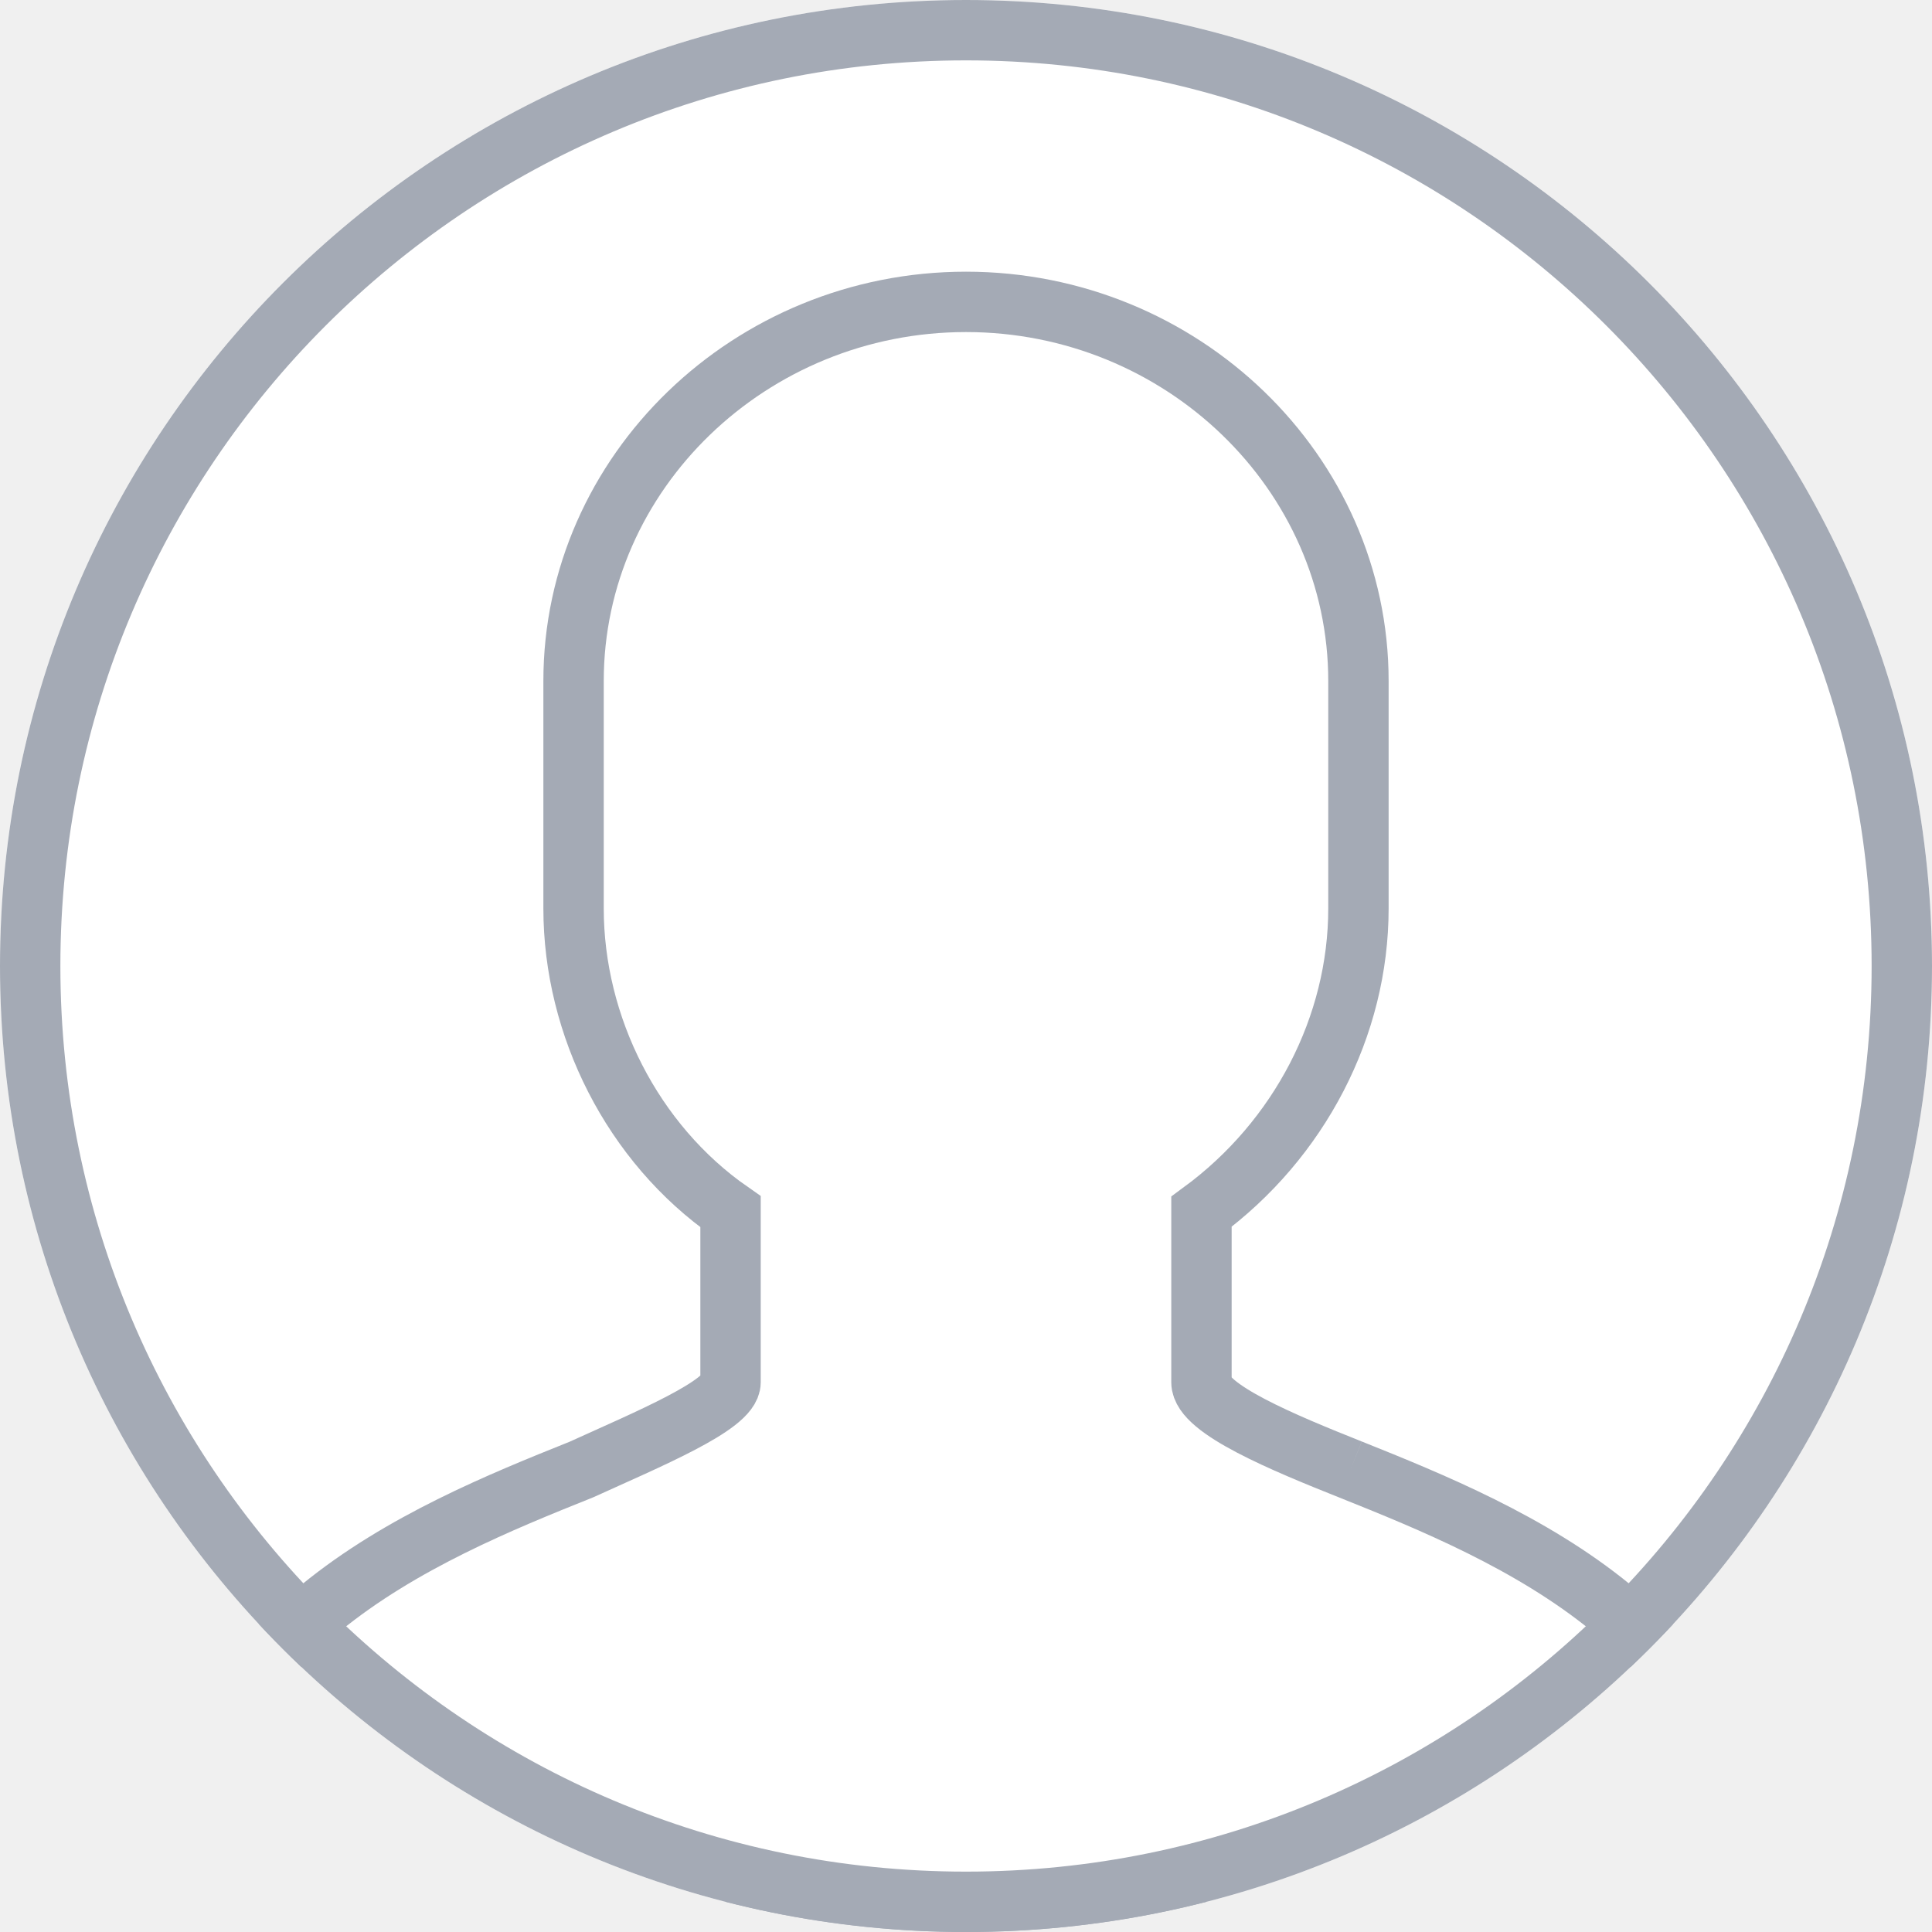
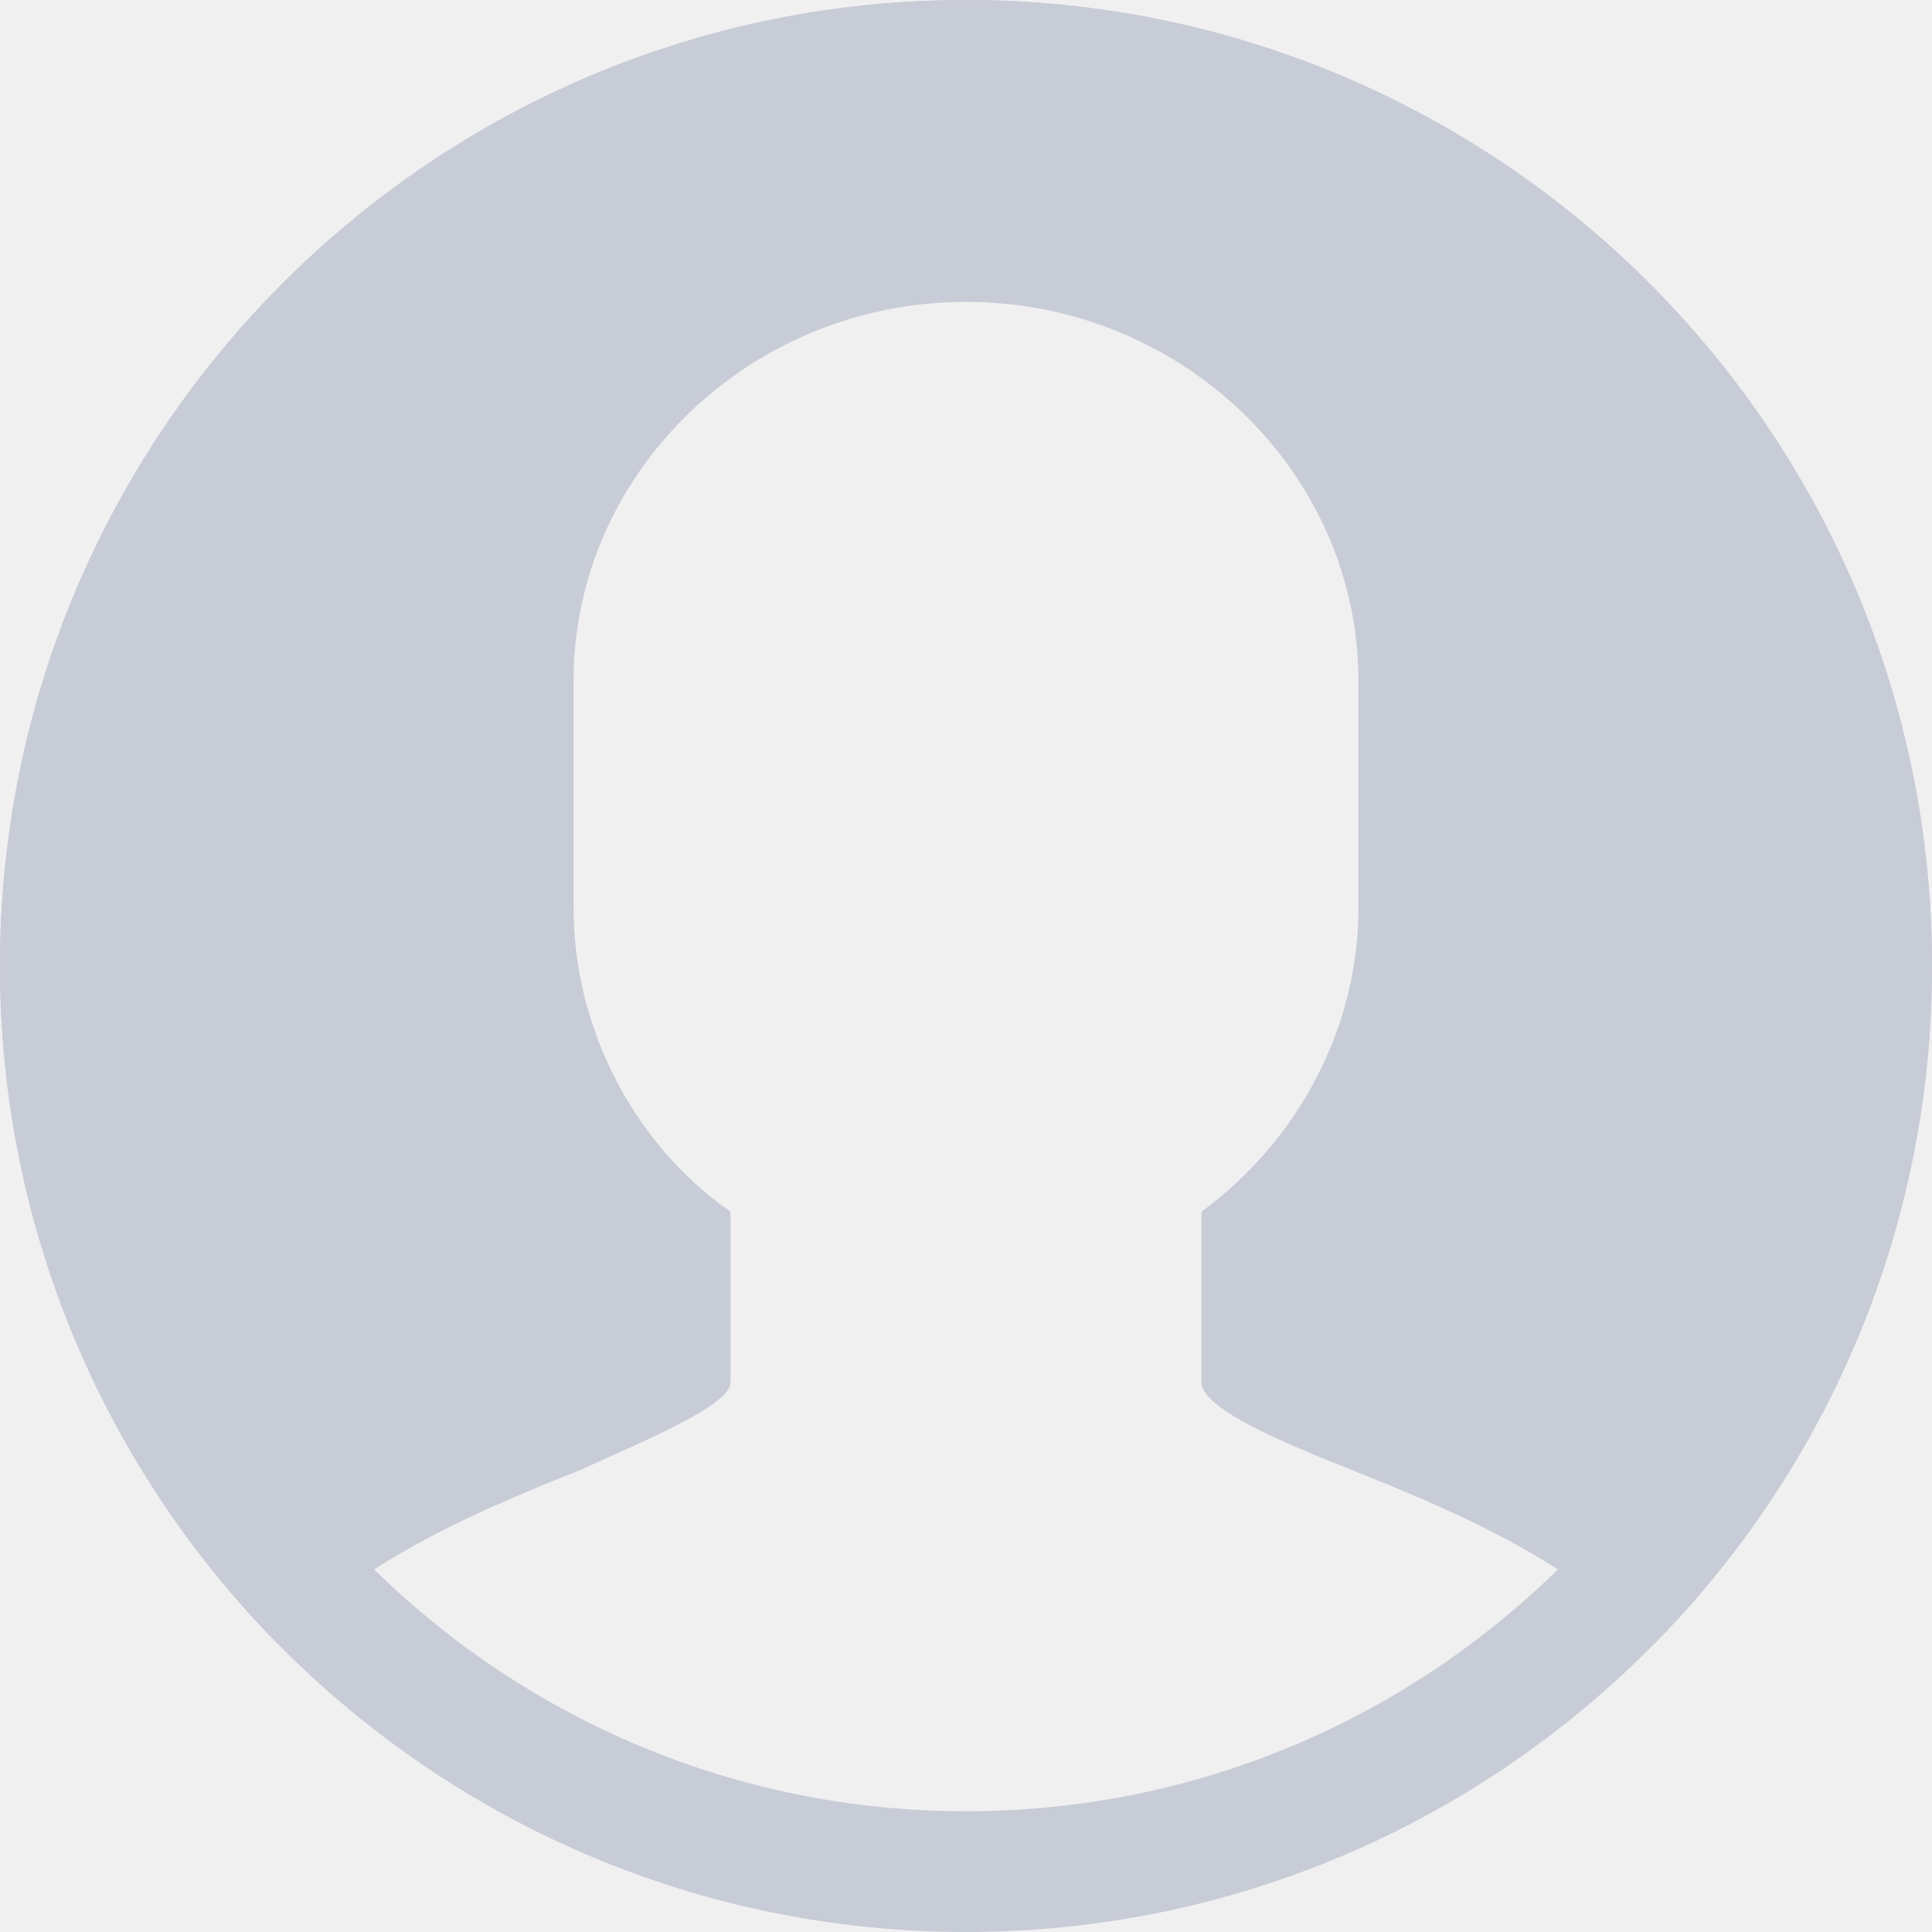
<svg xmlns="http://www.w3.org/2000/svg" xmlns:xlink="http://www.w3.org/1999/xlink" width="32px" height="32px" viewBox="0 0 32 32" version="1.1">
  <defs>
    <path d="M16,32 C24.837,32 32,24.837 32,16 C32,7.163 24.837,0 16,0 C7.163,0 0,7.163 0,16 C0,24.837 7.163,32 16,32 Z" id="path-1" />
  </defs>
  <g id="Symbols" stroke="none" stroke-width="1" fill="none" fill-rule="evenodd">
-     <g id="Nav/PNBU/Line" transform="translate(-432, 0)">
-       <g id="User-Icon-A" transform="translate(432, 0)">
-         <mask id="mask-2" fill="white">
-           <use xlink:href="#path-1" />
-         </mask>
+     <g id="Nav/PNBU/Line" transform="translate(-496, 0)">
+       <g id="Icon/User/Menu-Grey" transform="translate(496, 0)">
        <g id="Pat-Benetar">
-           <use fill="#FFFFFF" fill-rule="evenodd" xlink:href="#path-1" />
-           <path stroke="#A4AAB5" stroke-width="1" d="M16,31.5 C24.56,31.5 31.5,24.56 31.5,16 C31.5,7.44 24.56,0.5 16,0.5 C7.44,0.5 0.5,7.44 0.5,16 C0.5,24.56 7.44,31.5 16,31.5 Z" />
+           <path d="M4.634,27.261 C1.769,24.37 0,20.391 0,16 C0,7.163 7.163,0 16,0 C24.837,0 32,7.163 32,16 C32,20.391 30.231,24.37 27.367,27.261 C25.97,25.797 23.944,24.97 22.37,24.34 C21.265,23.9 19.9,23.334 19.9,22.895 L19.9,20.07 C21.525,18.877 22.5,16.993 22.5,15.047 L22.5,11.279 C22.5,7.826 19.575,5 16,5 C12.425,5 9.5,7.826 9.5,11.279 L9.5,15.047 C9.5,16.993 10.475,18.94 12.1,20.07 L12.1,22.895 C12.1,23.272 10.735,23.837 9.63,24.34 C8.056,24.97 6.03,25.797 4.634,27.261 Z" id="Combined-Shape" fill="#C8CCD7" />
+           <mask id="mask-2" fill="white">
+             <use xlink:href="#path-1" />
+           </mask>
+           <path stroke="#C8CCD7" stroke-width="2" d="M16,31 C24.284,31 31,24.284 31,16 C31,7.716 24.284,1 16,1 C7.716,1 1,7.716 1,16 C1,24.284 7.716,31 16,31 Z" />
        </g>
-         <path d="M22.37,24.34 C21.265,23.9 19.9,23.334 19.9,22.895 L19.9,20.07 C21.525,18.877 22.5,16.993 22.5,15.047 L22.5,11.279 C22.5,7.826 19.575,5 16,5 C12.425,5 9.5,7.826 9.5,11.279 L9.5,15.047 C9.5,16.993 10.475,18.94 12.1,20.07 L12.1,22.895 C12.1,23.272 10.735,23.837 9.63,24.34 C6.965,25.407 3,27.04 3,31.372 L3,32 L29,32 L29,31.372 C29,27.04 25.036,25.407 22.37,24.34" id="Fill-1" stroke="#A4AAB5" mask="url(#mask-2)" />
      </g>
    </g>
  </g>
</svg>
